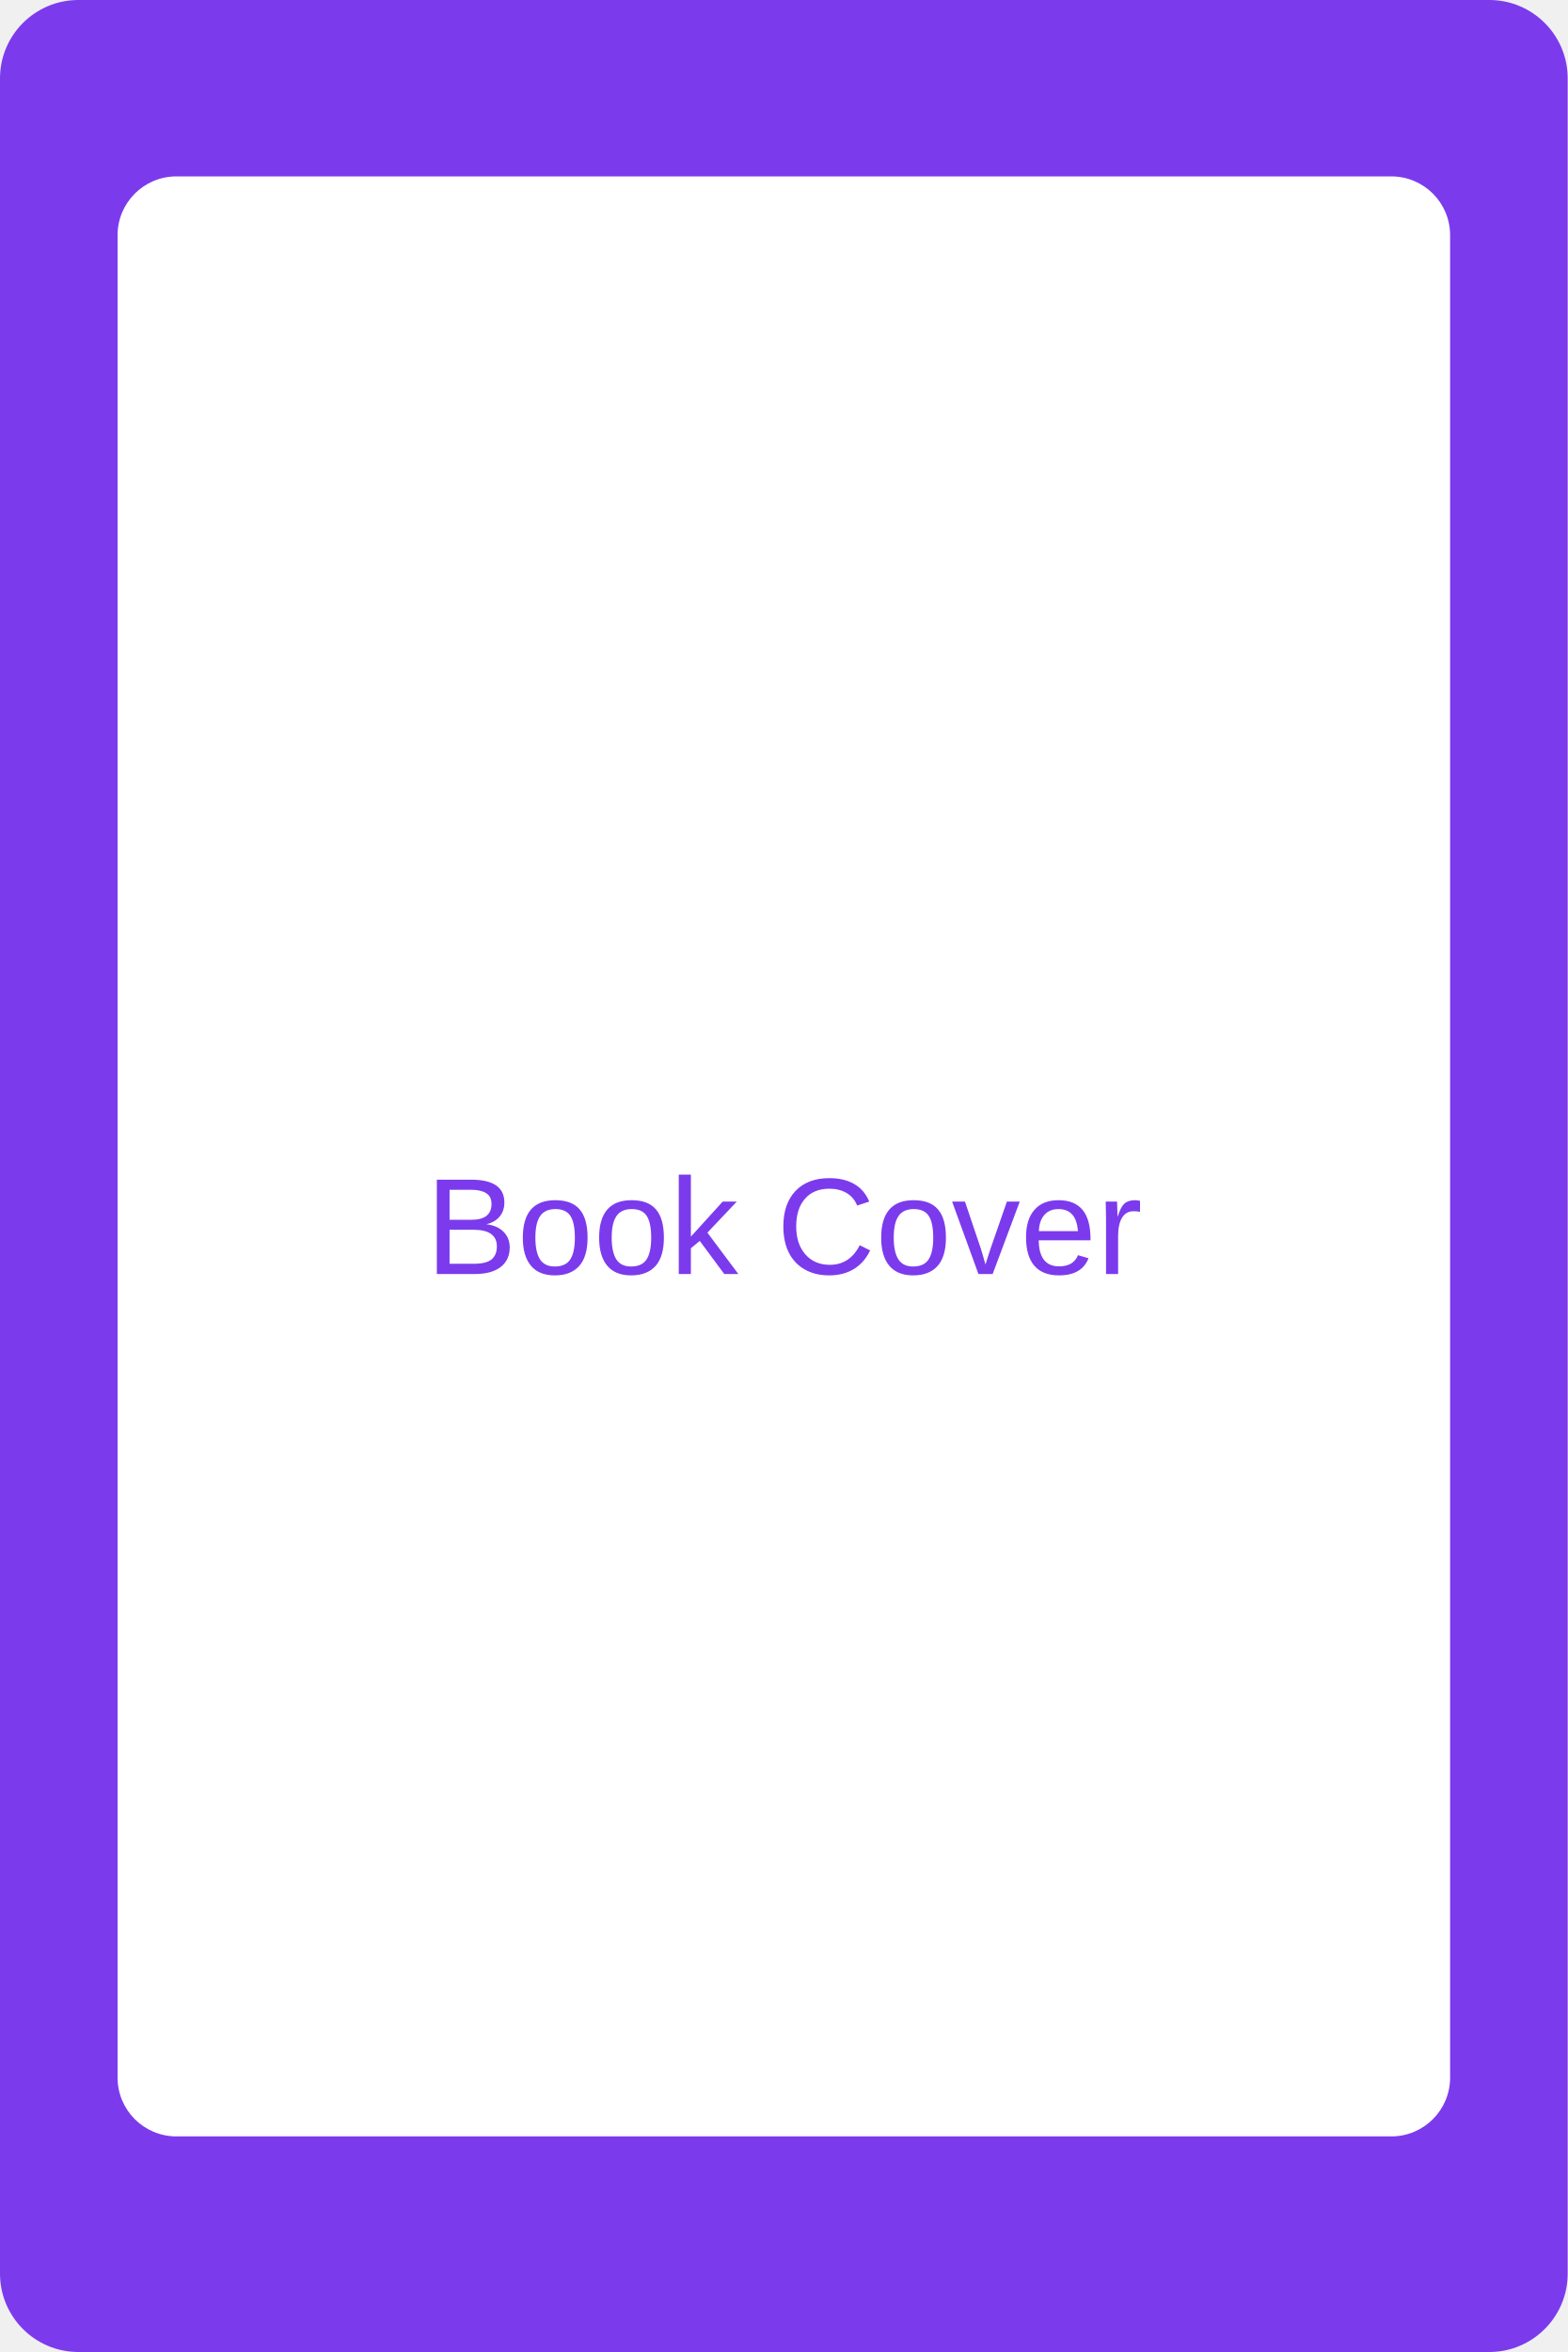
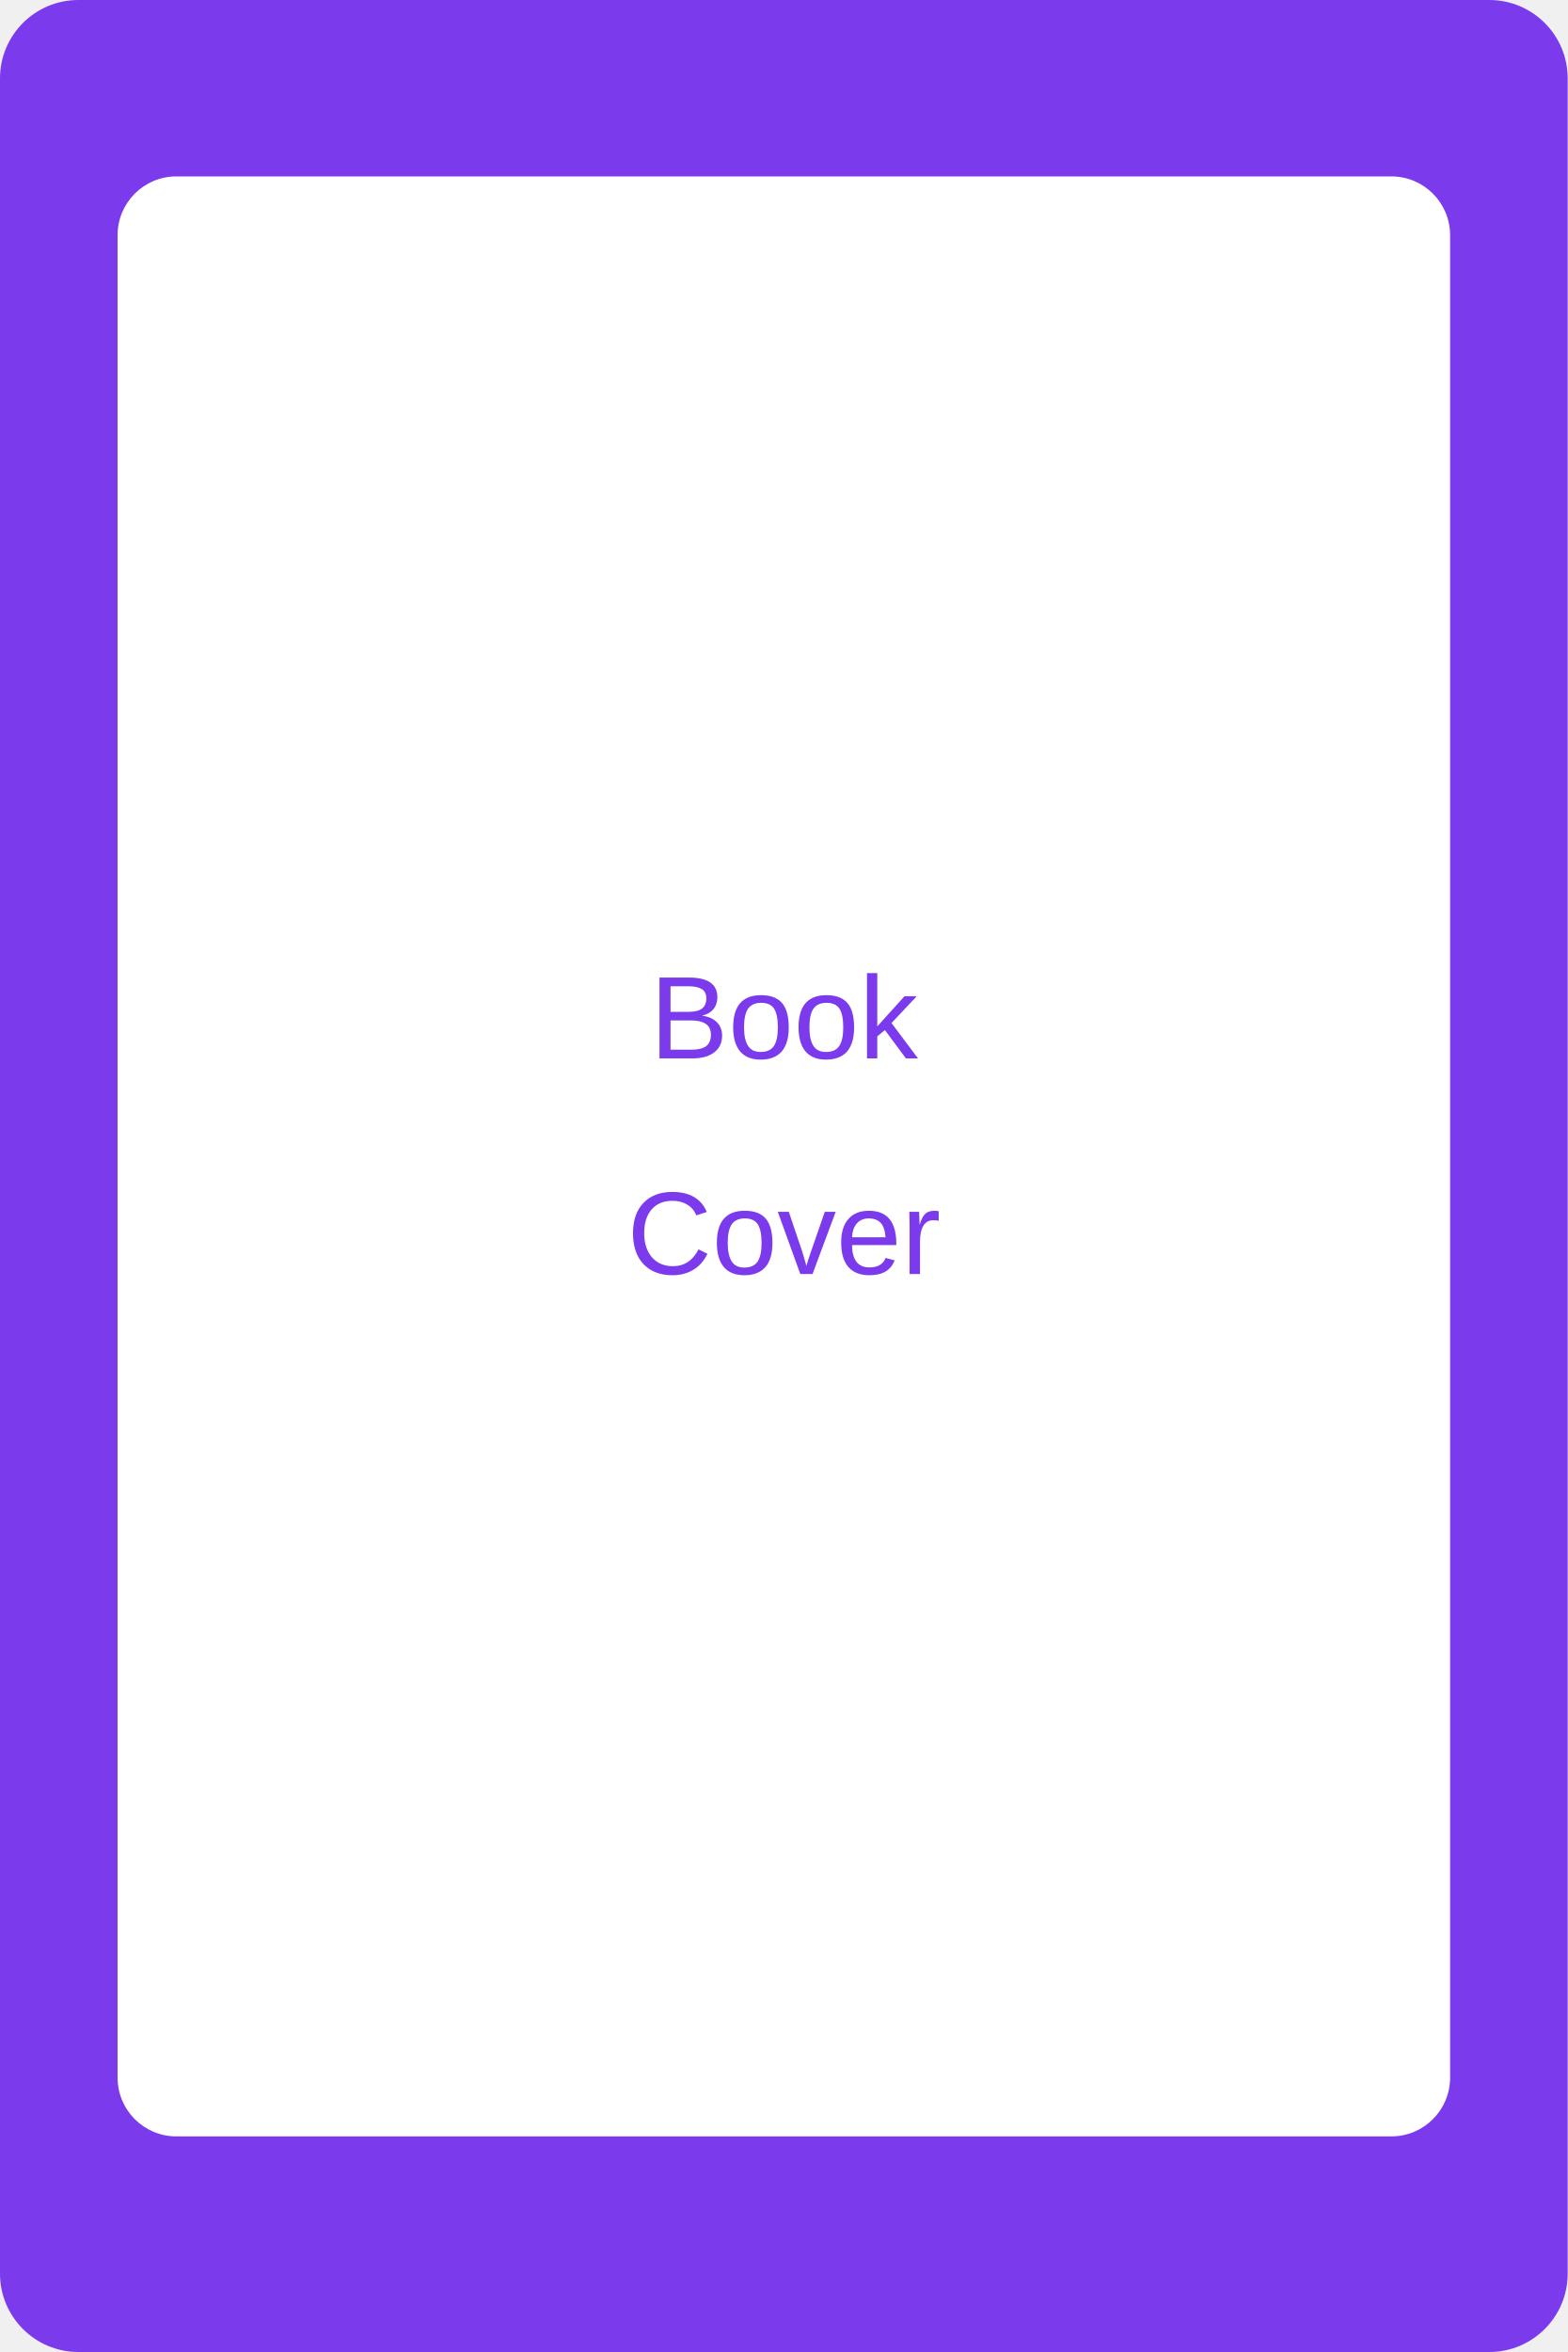
<svg xmlns="http://www.w3.org/2000/svg" width="160" height="240" viewBox="0 0 160 240" fill="none">
  <rect width="160" height="240" rx="8" fill="#7C3AED" />
-   <rect x="12" y="18" width="136" height="200" rx="6" fill="#fff" />
-   <text x="80" y="130" font-size="14" font-family="Arial,Helvetica,sans-serif" fill="#7C3AED" text-anchor="middle">Book Cover</text>
+   <rect x="12" y="18" width="136" height="200" rx="6" fill="#ffffff" />
+   <text x="80" y="108" font-size="12" font-family="Arial, Helvetica, sans-serif" fill="#7C3AED" text-anchor="middle">Book</text>
+   <text x="80" y="130" font-size="12" font-family="Arial, Helvetica, sans-serif" fill="#7C3AED" text-anchor="middle">Cover</text>
</svg>
